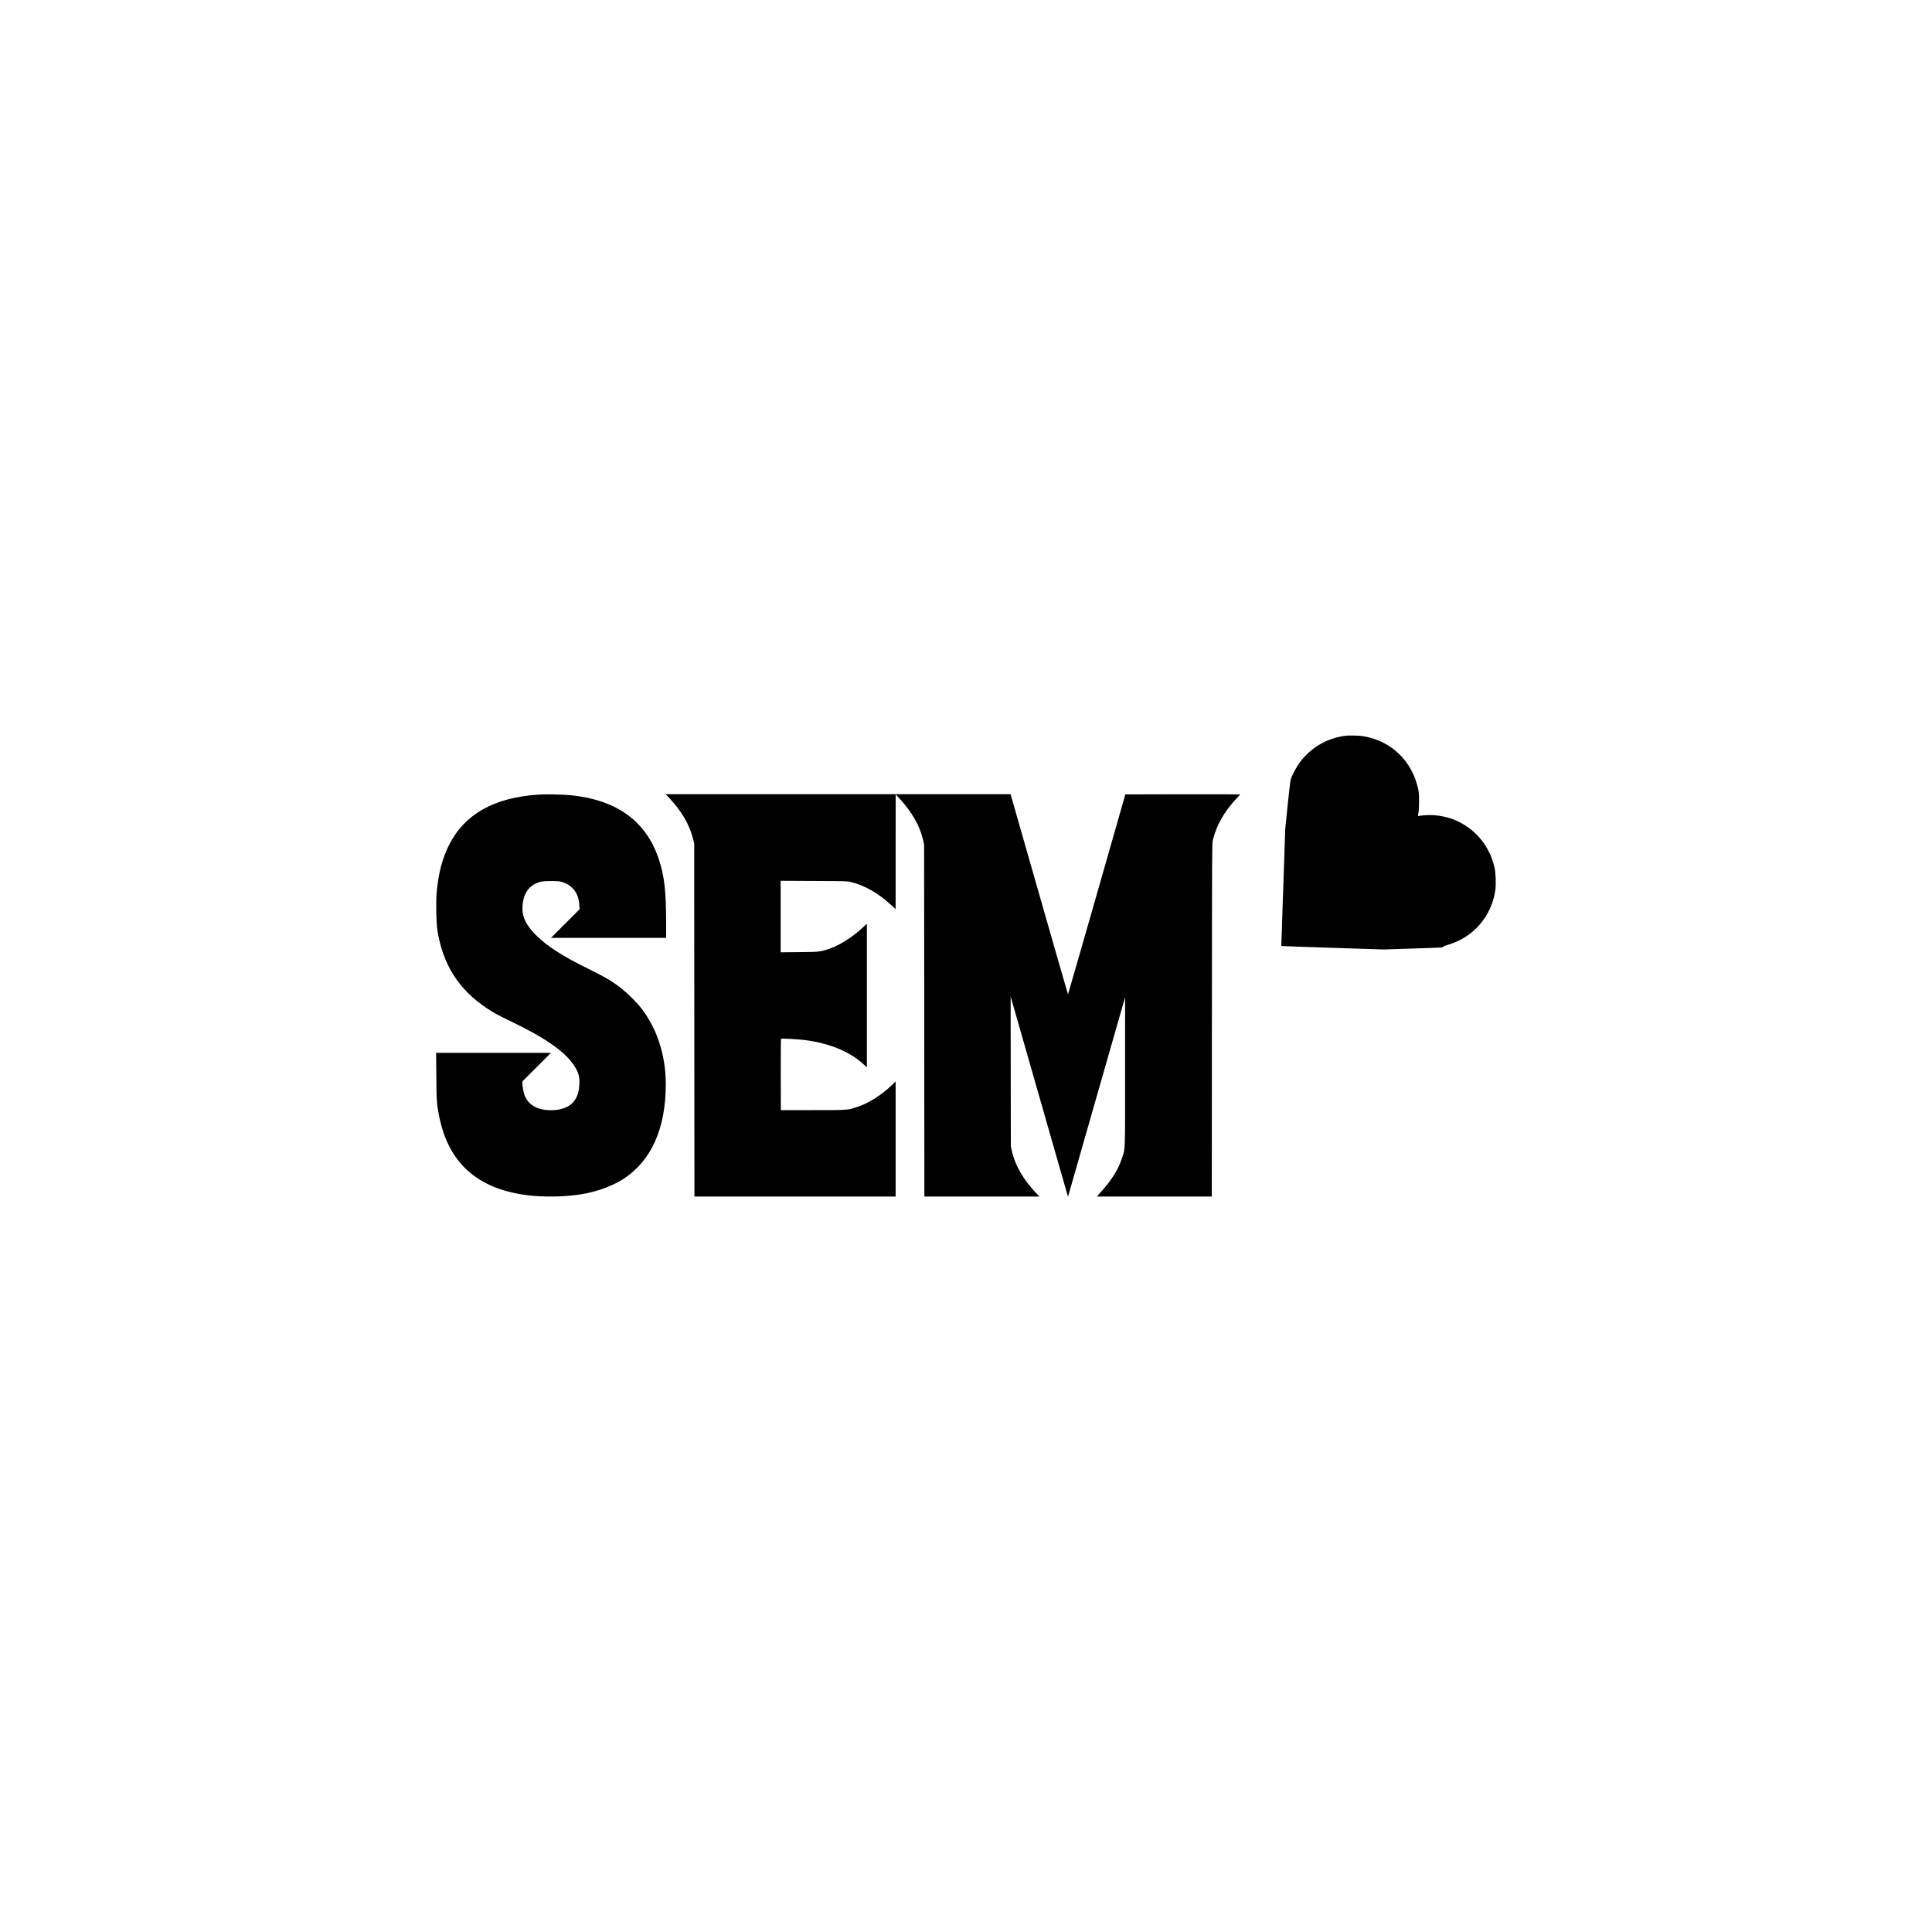
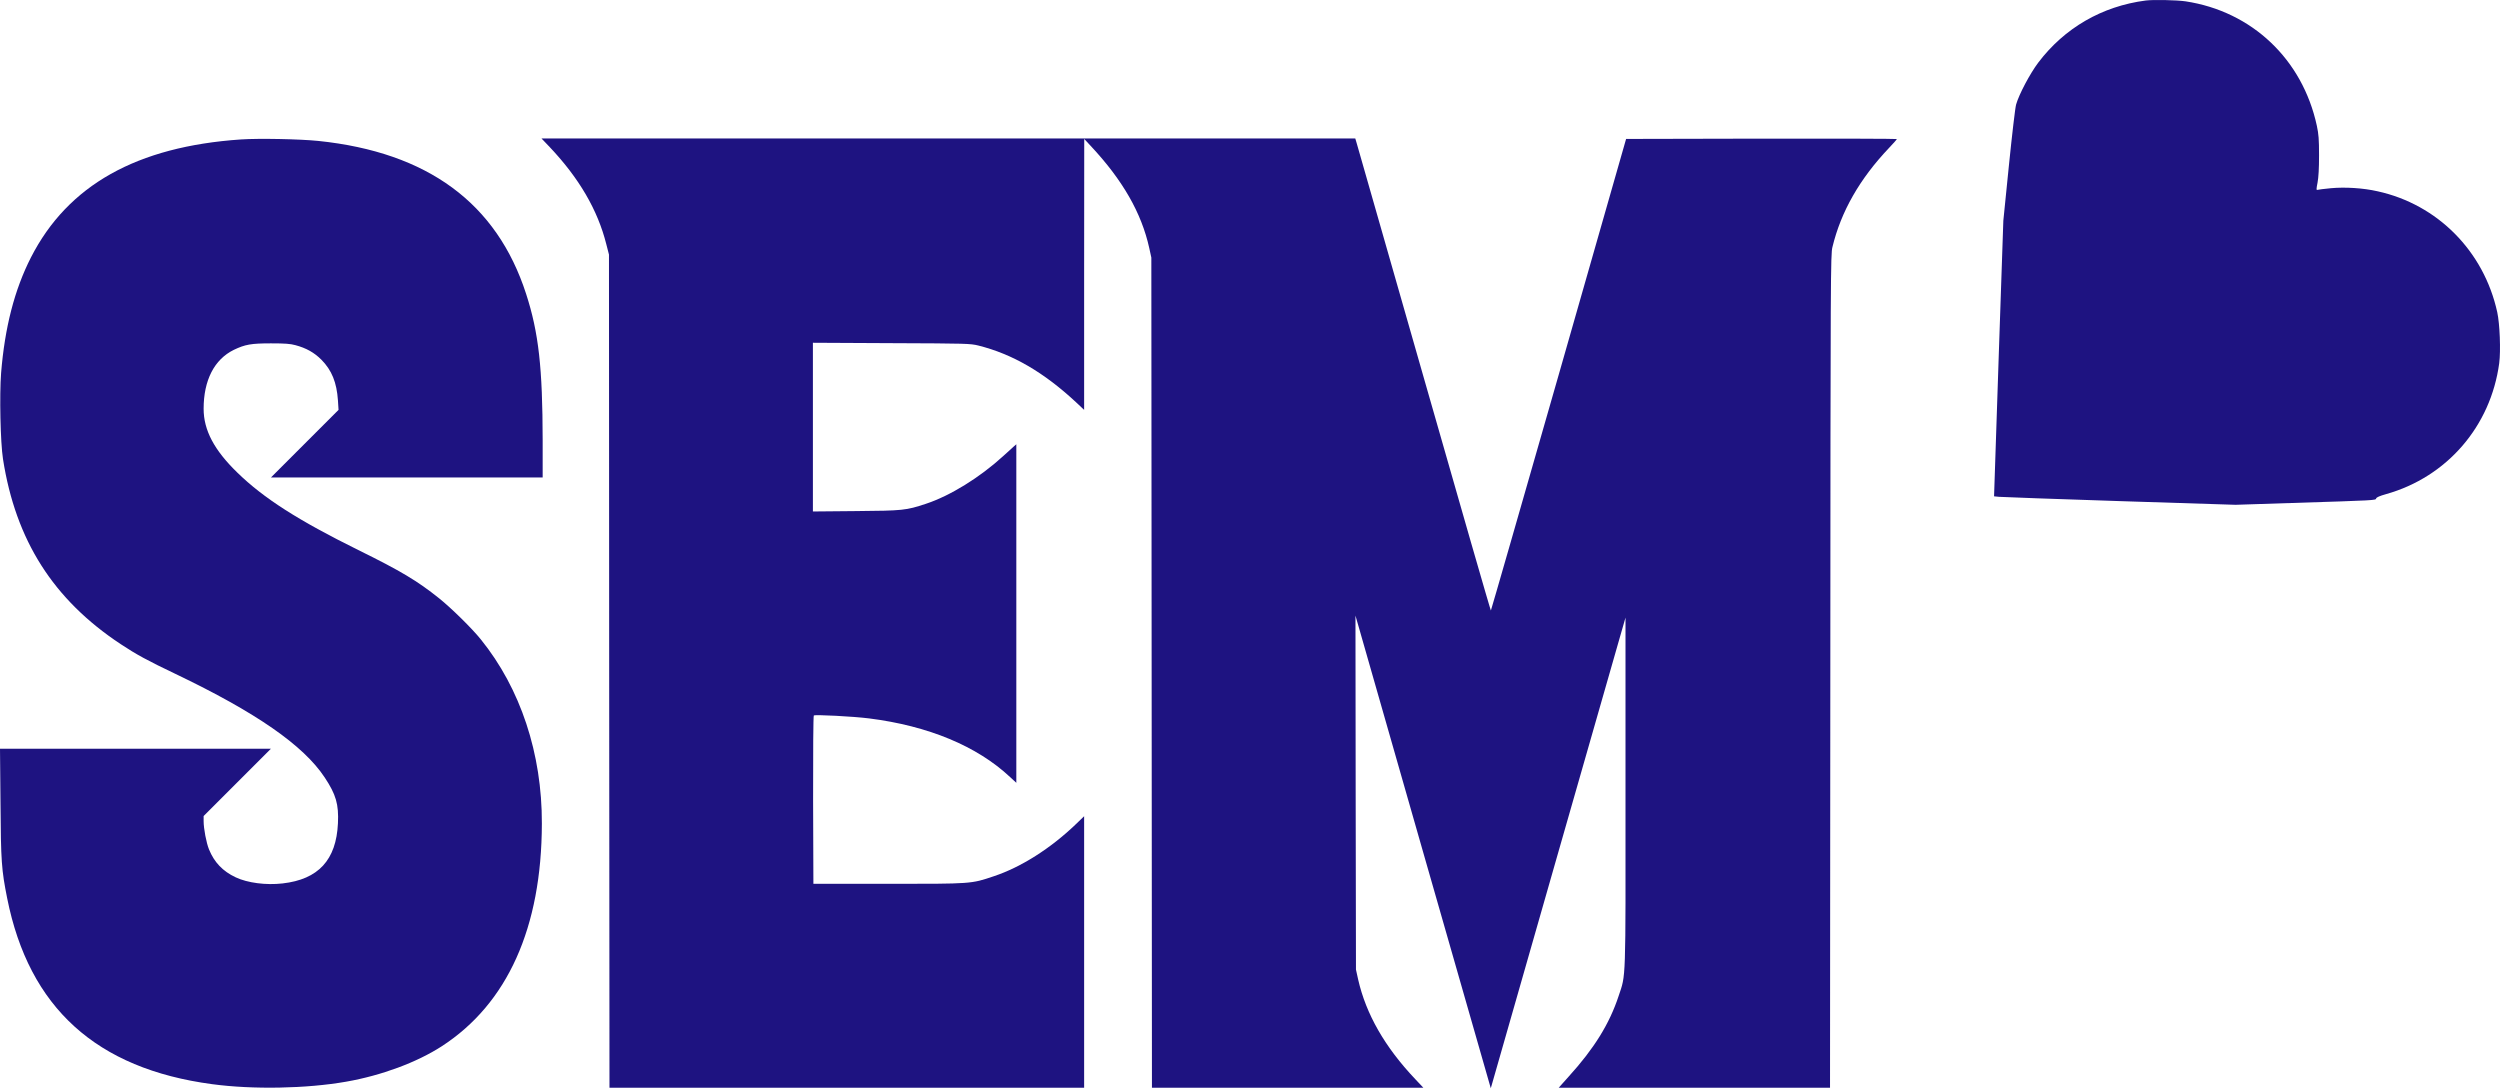
- <svg xmlns="http://www.w3.org/2000/svg" version="1.0" width="4571pt" height="4571pt" viewBox="0 0 4571 4571" preserveAspectRatio="xMidYMid meet">
-   <g transform="translate(0,4571) scale(0.1,-0.1)" fill="#000000" stroke="none">
-     <path d="M31835 28303 c-437 -57 -814 -275 -1077 -623 -83 -110 -193 -318 -222 -420 -9 -30 -41 -305 -72 -610 l-56 -555 -47 -1382 -46 -1382 50 -5 c28 -3 572 -22 1211 -43 l1161 -37 554 18 c863 27 851 27 856 46 3 11 35 25 99 43 611 172 1050 680 1135 1314 16 124 6 392 -20 511 -134 611 -598 1080 -1200 1212 -145 33 -325 44 -467 31 -69 -7 -131 -14 -138 -17 -10 -4 -9 12 3 73 10 53 15 141 15 273 0 164 -4 211 -22 297 -144 667 -651 1147 -1317 1248 -91 13 -322 18 -400 8z" />
-     <path d="M12735 26910 c-1046 -71 -1736 -459 -2106 -1182 -166 -326 -263 -703 -300 -1161 -17 -220 -7 -695 19 -862 127 -815 504 -1409 1180 -1856 155 -103 273 -167 548 -298 811 -388 1284 -716 1498 -1039 114 -172 142 -270 133 -460 -17 -368 -196 -562 -555 -603 -166 -19 -351 5 -470 61 -130 61 -215 150 -268 280 -27 67 -54 208 -54 284 l0 51 337 337 338 338 -1358 0 -1359 0 5 -542 c4 -591 10 -672 67 -958 219 -1097 894 -1709 2055 -1864 408 -55 948 -45 1345 25 354 62 709 194 958 355 659 427 1002 1189 1004 2234 2 700 -214 1354 -612 1846 -89 111 -296 314 -418 412 -220 176 -384 274 -812 485 -601 297 -947 518 -1211 775 -233 226 -339 426 -339 641 0 286 107 495 303 591 113 54 173 65 372 65 141 0 194 -4 245 -18 109 -29 189 -74 261 -146 104 -105 154 -228 166 -409 l6 -94 -339 -339 -339 -339 1363 0 1362 0 0 373 c-1 727 -40 1079 -166 1468 -294 910 -986 1420 -2084 1534 -187 19 -596 27 -775 15z" />
-     <path d="M15831 26833 c295 -312 481 -631 567 -973 l27 -105 2 -4177 3 -4178 2380 0 2380 0 0 1361 0 1362 -83 -80 c-253 -243 -549 -431 -823 -522 -229 -77 -215 -76 -1059 -76 l-750 0 -3 839 c-1 469 2 844 7 849 11 11 395 -9 554 -29 595 -75 1083 -278 1414 -588 l63 -58 0 1698 0 1697 -22 -19 c-13 -11 -61 -55 -108 -98 -236 -216 -534 -400 -777 -480 -199 -66 -229 -69 -700 -73 l-433 -4 0 846 0 846 788 -4 c762 -3 790 -4 872 -24 342 -86 654 -267 978 -568 l82 -77 0 1359 1 1358 65 -70 c320 -342 509 -671 587 -1024 l21 -96 3 -4162 3 -4163 1361 0 1361 0 -82 87 c-304 321 -493 651 -572 998 l-22 100 -3 1775 -2 1775 678 -2370 679 -2370 17 59 c9 32 313 1094 675 2360 l659 2301 0 -1746 c1 -1946 5 -1826 -69 -2049 -92 -279 -245 -526 -500 -807 l-101 -113 1360 0 1361 0 3 4178 c2 3995 3 4180 21 4252 86 356 272 683 567 994 44 46 79 86 79 90 0 3 -611 5 -1357 4 l-1358 -3 -675 -2362 c-372 -1299 -678 -2364 -681 -2367 -3 -3 -303 1040 -668 2317 -365 1277 -670 2343 -678 2370 l-14 47 -4080 0 -4081 0 83 -87z" />
-   </g>
+ <svg xmlns="http://www.w3.org/2000/svg" id="Calque_1" viewBox="0 0 2507.07 1091.33">
+   <defs>
+     <style>.cls-1{fill:#1e1381;}</style>
+   </defs>
+   <path class="cls-1" d="M2151.7.53c-43.7,5.7-81.4,27.5-107.7,62.3-8.3,11-19.3,31.8-22.2,42-.9,3-4.1,30.5-7.2,61l-5.6,55.5-4.7,138.2-4.6,138.2,5,.5c2.8.3,57.2,2.2,121.1,4.3l116.1,3.7,55.4-1.8c86.3-2.7,85.1-2.7,85.6-4.6.3-1.1,3.5-2.5,9.9-4.3,61.1-17.2,105-68,113.5-131.4,1.6-12.4.6-39.2-2-51.1-13.4-61.1-59.8-108-120-121.2-14.5-3.3-32.5-4.4-46.7-3.1-6.9.7-13.1,1.4-13.8,1.7-1,.4-.9-1.2.3-7.3,1-5.3,1.5-14.1,1.5-27.3,0-16.4-.4-21.1-2.2-29.7-14.4-66.7-65.1-114.7-131.7-124.8-9.1-1.3-32.2-1.8-40-.8Z" />
+   <path class="cls-1" d="M241.7,139.83c-104.6,7.1-173.6,45.9-210.6,118.2-16.6,32.6-26.3,70.3-30,116.1-1.7,22-.7,69.5,1.9,86.2,12.7,81.5,50.4,140.9,118,185.6,15.5,10.3,27.3,16.7,54.8,29.8,81.1,38.8,128.4,71.6,149.8,103.9,11.4,17.2,14.2,27,13.3,46-1.7,36.8-19.6,56.2-55.5,60.3-16.6,1.9-35.1-.5-47-6.1-13-6.1-21.5-15-26.8-28-2.7-6.7-5.4-20.8-5.4-28.4v-5.1l33.7-33.7,33.8-33.8H0l.5,54.2c.4,59.1,1,67.2,6.7,95.8,21.9,109.7,89.4,170.9,205.5,186.4,40.8,5.5,94.8,4.5,134.5-2.5,35.4-6.2,70.9-19.4,95.8-35.5,65.9-42.7,100.2-118.9,100.4-223.4.2-70-21.4-135.4-61.2-184.6-8.9-11.1-29.6-31.4-41.8-41.2-22-17.6-38.4-27.4-81.2-48.5-60.1-29.7-94.7-51.8-121.1-77.5-23.3-22.6-33.9-42.6-33.9-64.1,0-28.6,10.7-49.5,30.3-59.1,11.3-5.4,17.3-6.5,37.2-6.5,14.1,0,19.4.4,24.5,1.8,10.9,2.9,18.9,7.4,26.1,14.6,10.4,10.5,15.4,22.8,16.6,40.9l.6,9.4-33.9,33.9-33.9,33.9h272.5v-37.3c-.1-72.7-4-107.9-16.6-146.8-29.4-91-98.6-142-208.4-153.4-18.7-1.9-59.6-2.7-77.5-1.5Z" />
+   <path class="cls-1" d="M551.3,147.53c29.5,31.2,48.1,63.1,56.7,97.3l2.7,10.5.2,417.7.3,417.8h476v-272.3l-8.3,8c-25.3,24.3-54.9,43.1-82.3,52.2-22.9,7.7-21.5,7.6-105.9,7.6h-75l-.3-83.9c-.1-46.9.2-84.4.7-84.9,1.1-1.1,39.5.9,55.4,2.9,59.5,7.5,108.3,27.8,141.4,58.8l6.3,5.8v-339.5l-2.2,1.9c-1.3,1.1-6.1,5.5-10.8,9.8-23.6,21.6-53.4,40-77.7,48-19.9,6.6-22.9,6.9-70,7.3l-43.3.4v-169.2l78.8.4c76.2.3,79,.4,87.2,2.4,34.2,8.6,65.4,26.7,97.8,56.8l8.2,7.7v-135.9l.1-135.8,6.5,7c32,34.2,50.9,67.1,58.7,102.4l2.1,9.6.3,416.2.3,416.3h272.2l-8.2-8.7c-30.4-32.1-49.3-65.1-57.2-99.8l-2.2-10-.3-177.5-.2-177.5,67.8,237,67.9,237,1.7-5.9c.9-3.2,31.3-109.4,67.5-236l65.9-230.1v174.6c.1,194.6.5,182.6-6.9,204.9-9.2,27.9-24.5,52.6-50,80.7l-10.1,11.3h272.1l.3-417.8c.2-399.5.3-418,2.1-425.2,8.6-35.6,27.2-68.3,56.7-99.4,4.4-4.6,7.9-8.6,7.9-9,0-.3-61.1-.5-135.7-.4l-135.8.3-67.5,236.2c-37.2,129.9-67.8,236.4-68.1,236.7s-30.3-104-66.8-231.7-67-234.3-67.8-237l-1.4-4.7h-816.1l8.3,8.7Z" />
</svg>
